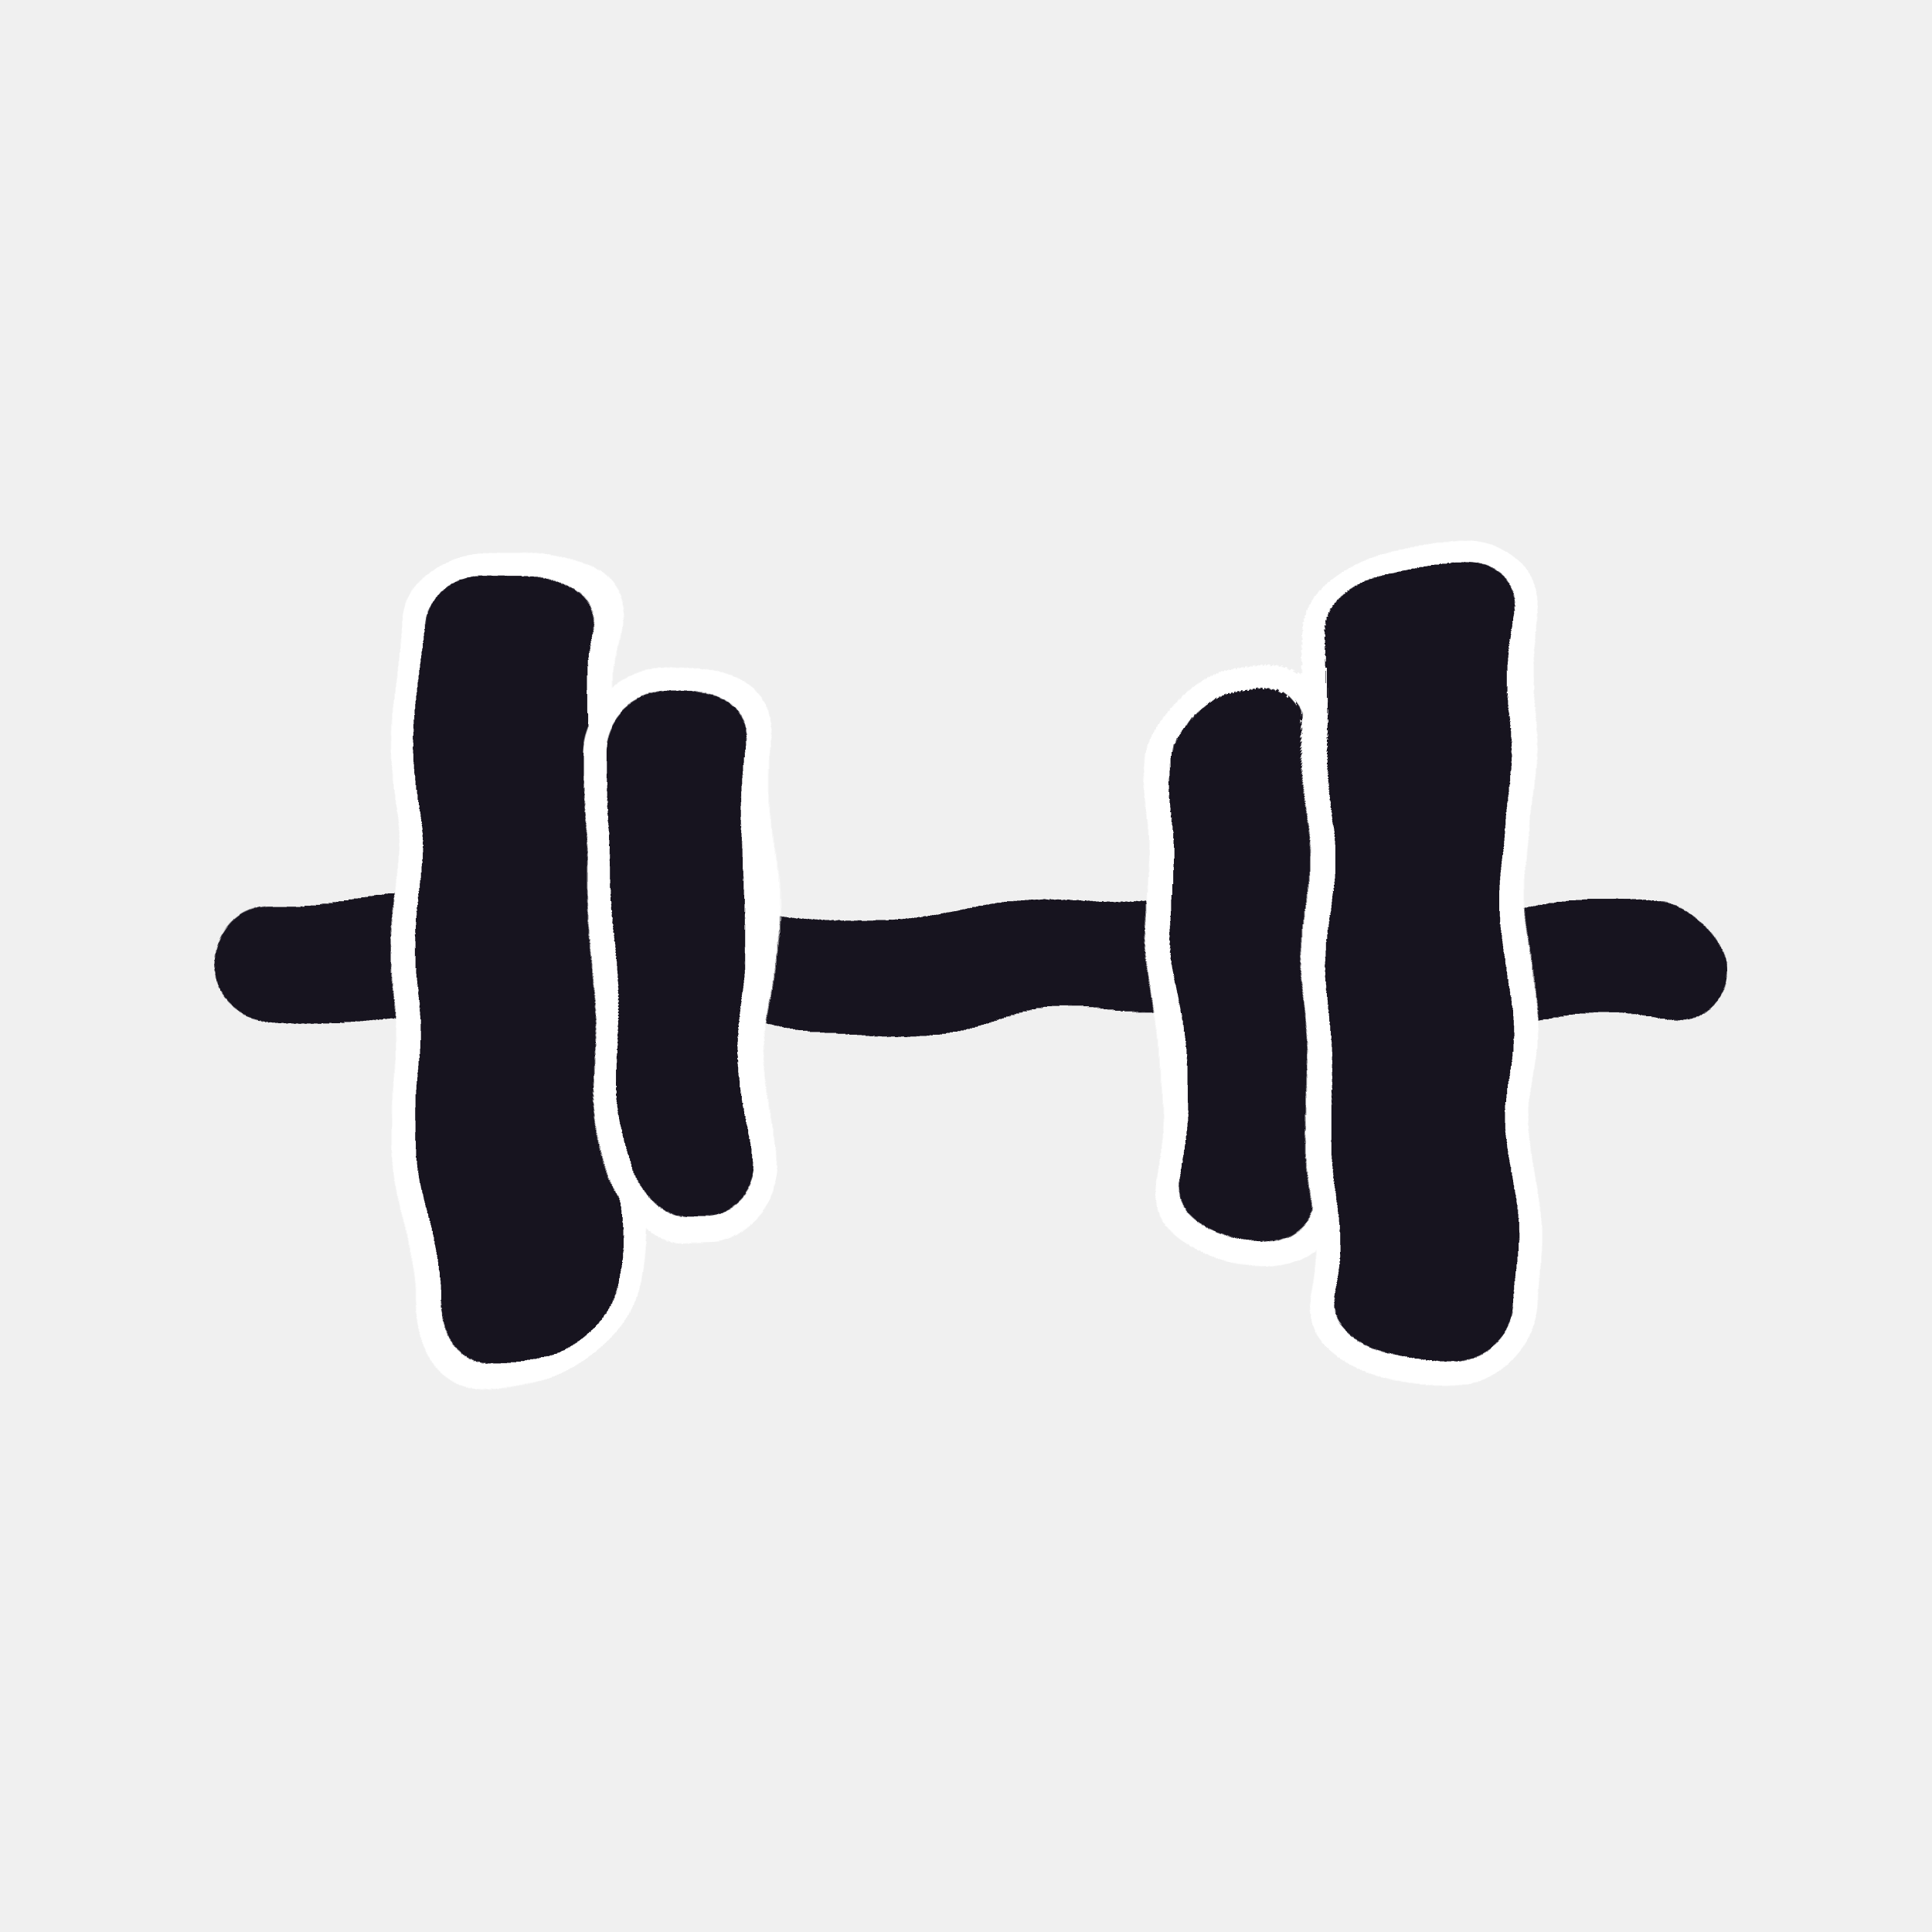
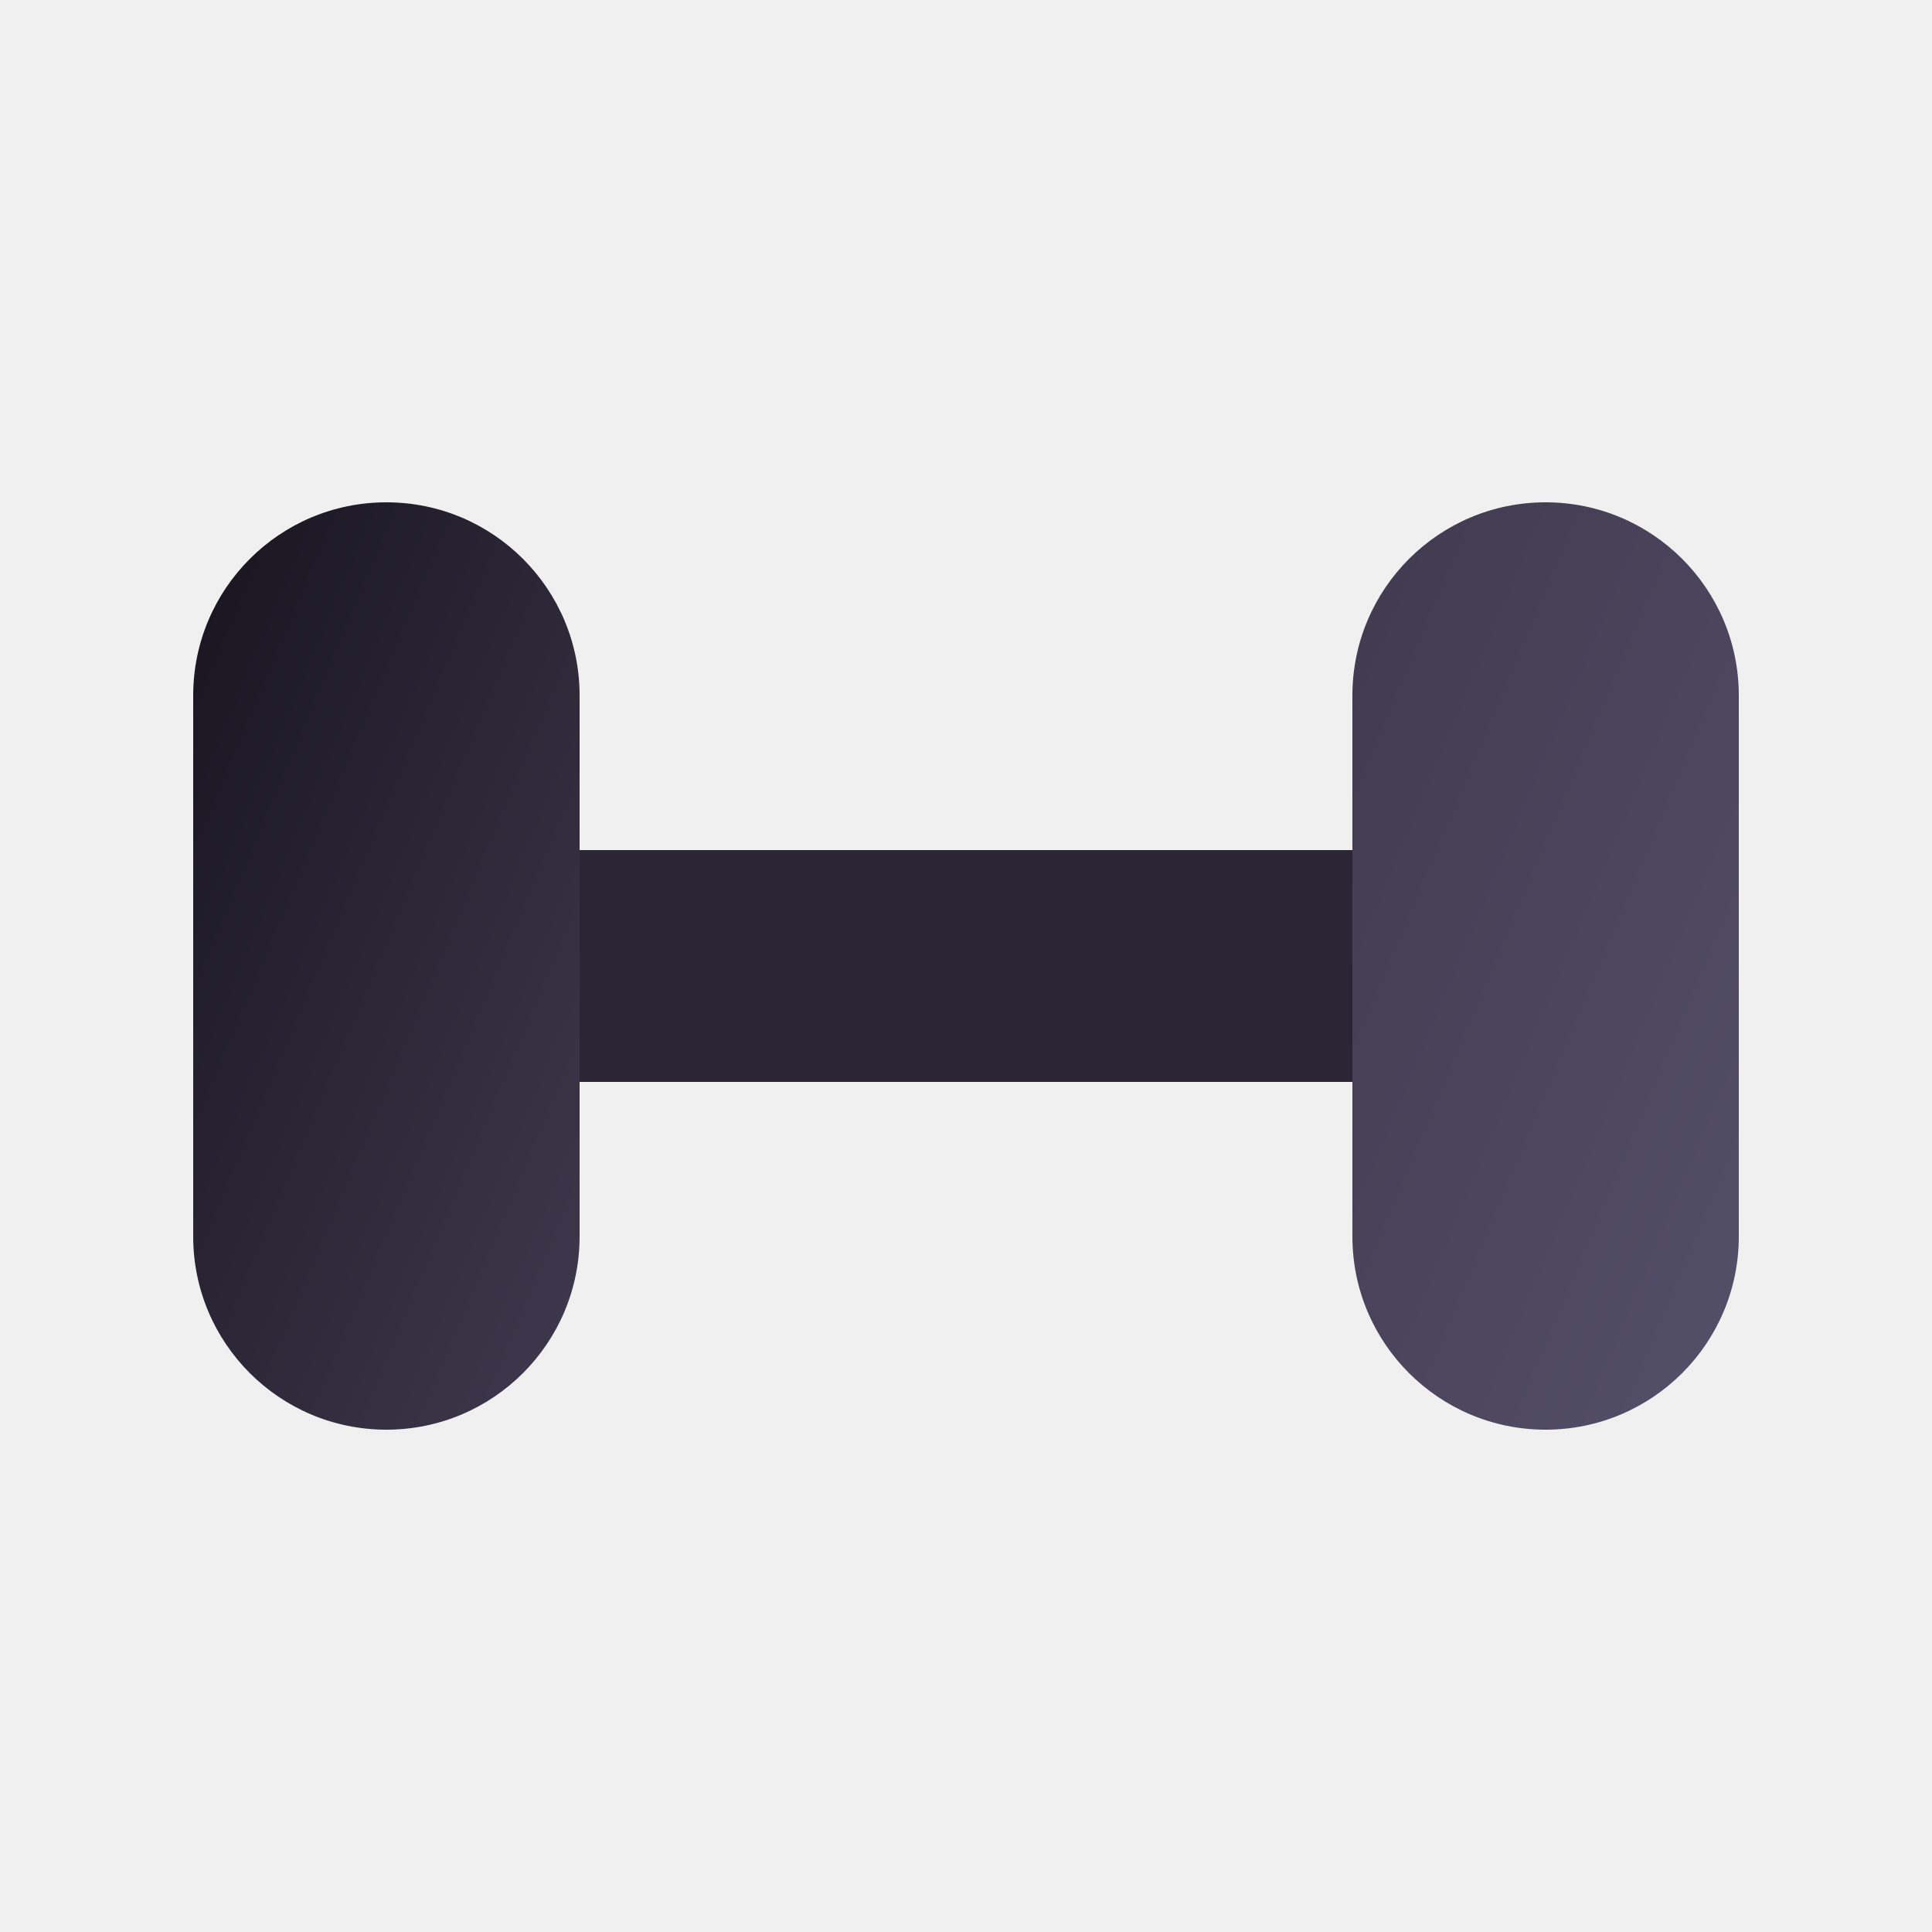
<svg xmlns="http://www.w3.org/2000/svg" viewBox="0 0 100 100">
  <defs>
-     <filter id="r" x="-8%" y="-8%" width="116%" height="116%">
-       <feTurbulence type="fractalNoise" baseFrequency="0.07" numOctaves="2" seed="73" />
-       <feDisplacementMap in="SourceGraphic" scale="4" xChannelSelector="R" yChannelSelector="G" />
-     </filter>
+     <linearGradient id="p13" x1="0" y1="0" x2="1" y2="0">
+       <stop offset="0" stop-color="#2A2636" />
+       <stop offset="1" stop-color="#2A2636" />
+     </linearGradient>
+     <linearGradient id="p14" x1="0" y1="0" x2="1" y2="1">
+       <stop offset="0" stop-color="#17141F" />
+       <stop offset="1" stop-color="#3F3A4E" />
+     </linearGradient>
+     <linearGradient id="p15" x1="0" y1="0" x2="1" y2="1">
+       <stop offset="0" stop-color="#3F3A4E" />
+       <stop offset="1" stop-color="#55506A" />
+     </linearGradient>
  </defs>
-   <g filter="url(#r)">
-     <path d="M14 50h72" fill="none" stroke="#17141F" stroke-width="6" stroke-linecap="round" stroke-linejoin="round" />
-     <rect x="22" y="30" width="9" height="40" rx="3" transform="rotate(0 26.5 50.0)" fill="#17141F" stroke="#fff" stroke-width="2.6" stroke-linejoin="round" paint-order="stroke" />
-     <rect x="32" y="36" width="7" height="28" rx="3" transform="rotate(0 35.5 50.0)" fill="#17141F" stroke="#fff" stroke-width="2.6" stroke-linejoin="round" paint-order="stroke" />
-     <rect x="61" y="36" width="7" height="28" rx="3" transform="rotate(0 64.5 50.0)" fill="#17141F" stroke="#fff" stroke-width="2.6" stroke-linejoin="round" paint-order="stroke" />
-     <rect x="69" y="30" width="9" height="40" rx="3" transform="rotate(0 73.5 50.0)" fill="#17141F" stroke="#fff" stroke-width="2.6" stroke-linejoin="round" paint-order="stroke" />
-   </g>
+   <rect x="24" y="44" width="52" height="12" rx="6" fill="url(#p13)" opacity="1" />
+   <rect x="10" y="26" width="20" height="48" rx="10" fill="url(#p14)" opacity="1" />
+   <rect x="70" y="26" width="20" height="48" rx="10" fill="url(#p15)" opacity="1" />
</svg>
